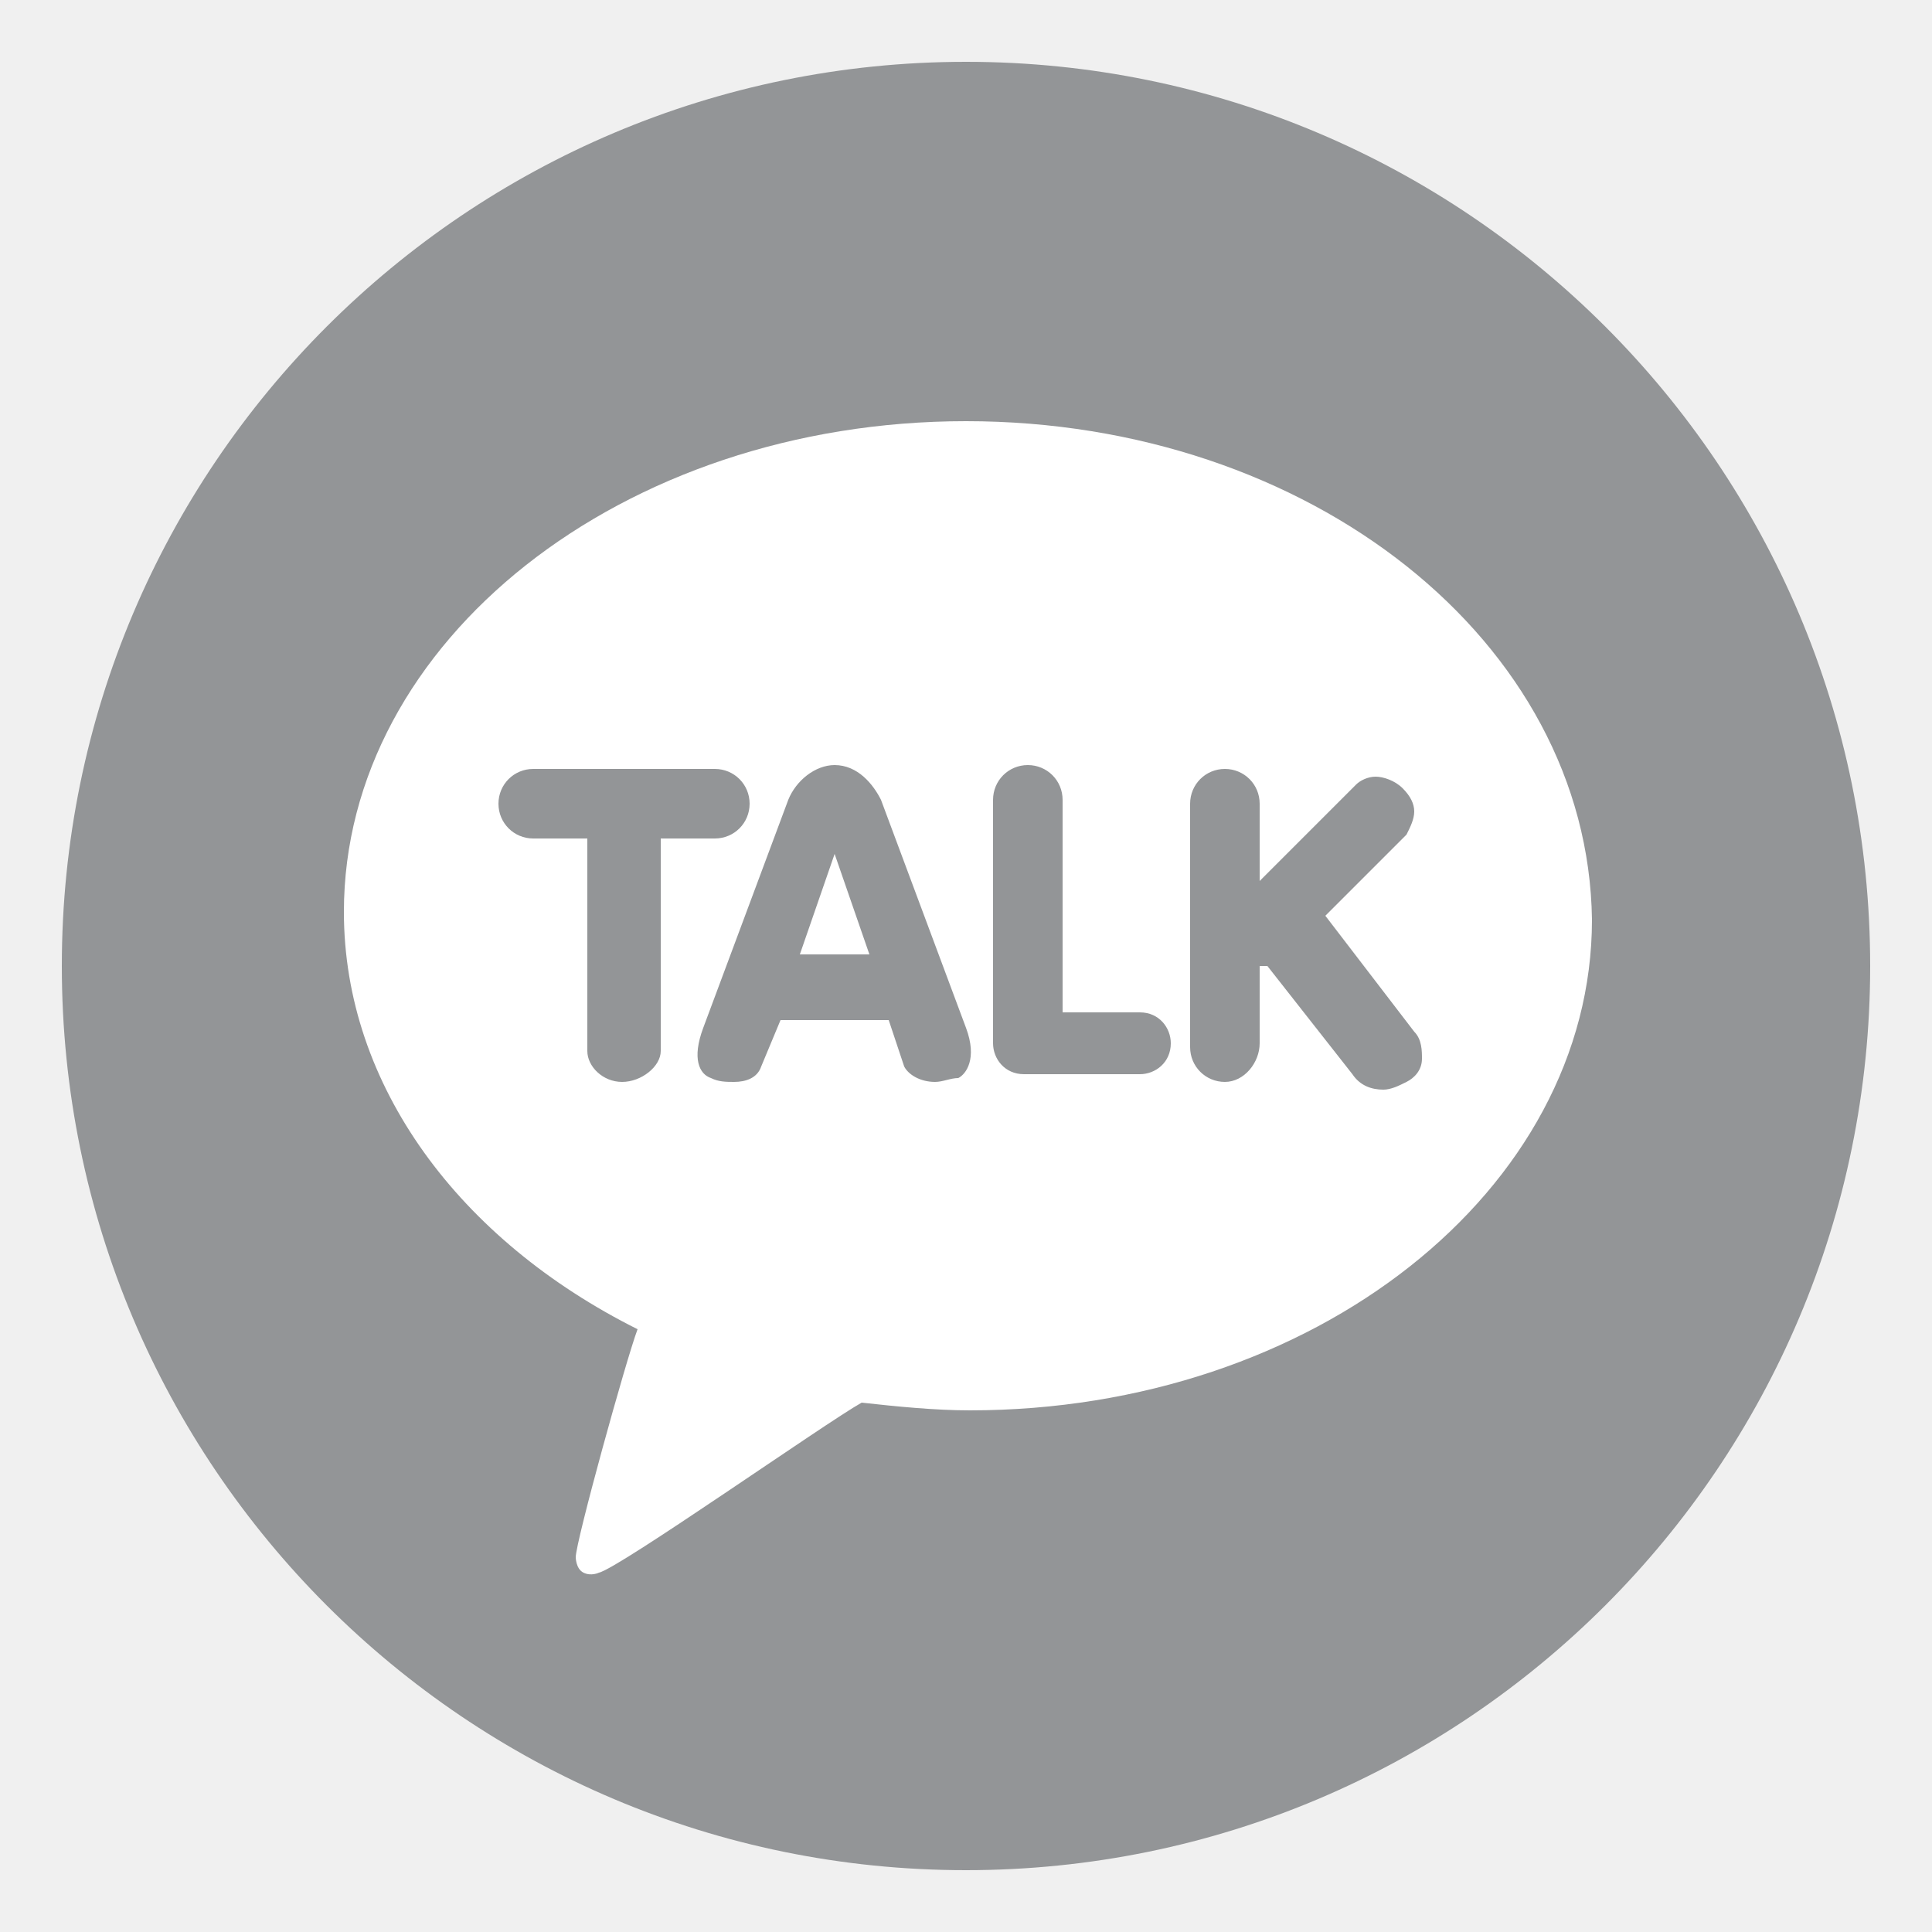
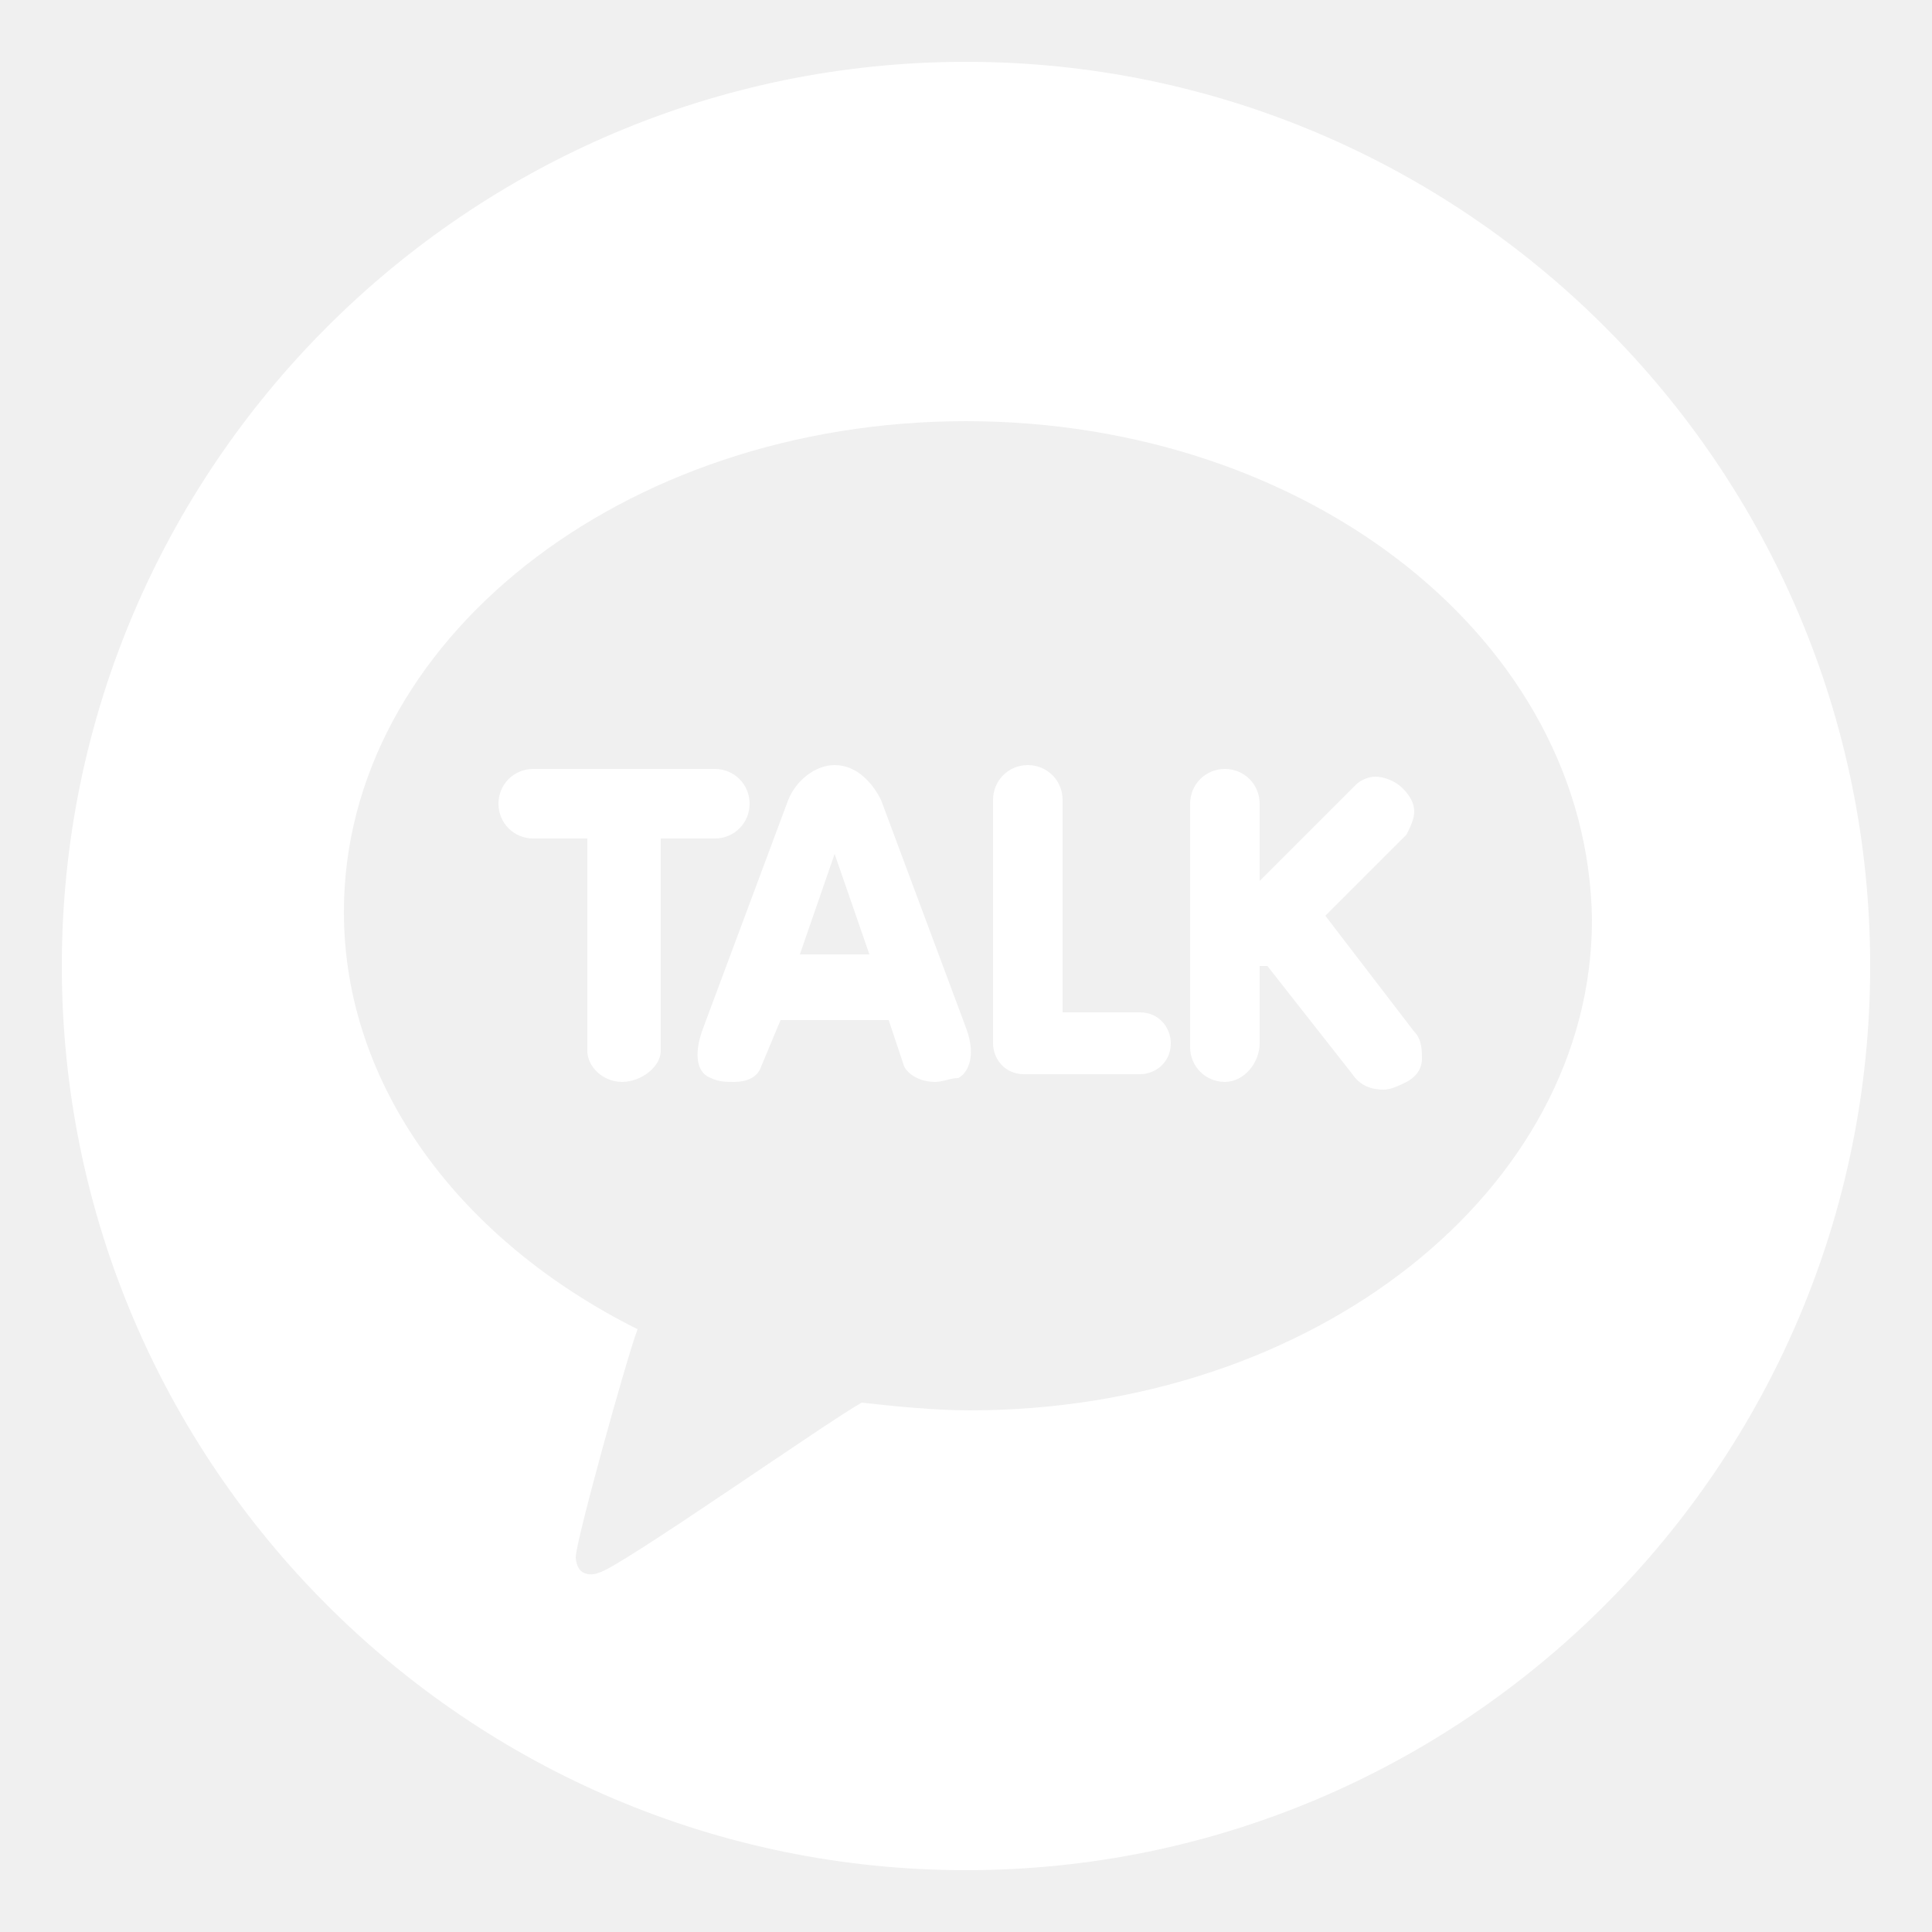
<svg xmlns="http://www.w3.org/2000/svg" version="1.1" id="Layer_1" x="0px" y="0px" viewBox="0 0 50 50" style="enable-background:new 0 0 50 50;" xml:space="preserve">
  <style type="text/css">
	.st0{fill:#FFFFFF;}
- 	.st1{fill:#F4D037;}
- 	.st2{fill:#3B5998;}
- 	.st3{fill:#A53A3A;}
- 	.st4{fill:#FF0000;}
- 	.st5{fill:#935300;}
- 	.st6{fill:#939597;}
- 	.st7{fill:#EA872D;}
</style>
  <g>
-     <circle class="st6" cx="25" cy="25" r="23.4" />
-     <g>
-       <path class="st0" d="M25,10.9c-8.9,0-16.1,5.7-16.1,12.7c0,4.5,3,8.5,7.6,10.8c-0.3,0.8-1.6,5.5-1.6,5.9c0,0,0,0.3,0.2,0.4    c0.2,0.1,0.4,0,0.4,0c0.5-0.1,5.9-3.9,6.8-4.4c0.9,0.1,1.9,0.2,2.8,0.2c8.9,0,16.1-5.7,16.1-12.7C41.1,16.6,33.9,10.9,25,10.9    L25,10.9z" />
-       <path class="st6" d="M16.1,28c-0.5,0-0.9-0.4-0.9-0.8v-5.5h-1.4c-0.5,0-0.9-0.4-0.9-0.9s0.4-0.9,0.9-0.9h4.7    c0.5,0,0.9,0.4,0.9,0.9s-0.4,0.9-0.9,0.9h-1.4v5.5C17.1,27.6,16.6,28,16.1,28z M24.2,28c-0.4,0-0.7-0.2-0.8-0.4L23,26.4h-2.8    l-0.5,1.2C19.6,27.9,19.3,28,19,28c-0.2,0-0.4,0-0.6-0.1c-0.3-0.1-0.5-0.5-0.2-1.3l2.2-5.9c0.2-0.5,0.7-0.9,1.2-0.9    c0.6,0,1,0.5,1.2,0.9l2.2,5.9c0.3,0.8,0,1.2-0.2,1.3C24.6,27.9,24.4,28,24.2,28L24.2,28L24.2,28z M22.5,24.7l-0.9-2.6l-0.9,2.6    H22.5L22.5,24.7z M26.5,27.8c-0.5,0-0.8-0.4-0.8-0.8v-6.3c0-0.5,0.4-0.9,0.9-0.9s0.9,0.4,0.9,0.9v5.5h2c0.5,0,0.8,0.4,0.8,0.8    c0,0.5-0.4,0.8-0.8,0.8C29.5,27.8,26.5,27.8,26.5,27.8z M31.7,28c-0.5,0-0.9-0.4-0.9-0.9v-6.3c0-0.5,0.4-0.9,0.9-0.9    s0.9,0.4,0.9,0.9v2l2.5-2.5c0.1-0.1,0.3-0.2,0.5-0.2c0.2,0,0.5,0.1,0.7,0.3c0.2,0.2,0.3,0.4,0.3,0.6c0,0.2-0.1,0.4-0.2,0.6    l-2.1,2.1l2.3,3c0.2,0.2,0.2,0.5,0.2,0.7c0,0.3-0.2,0.5-0.4,0.6s-0.4,0.2-0.6,0.2c-0.3,0-0.6-0.1-0.8-0.4l-2.2-2.8L32.6,25v2    C32.6,27.5,32.2,28,31.7,28L31.7,28z" />
-     </g>
+     <path class="st0" d="M25,1.6C12.1,1.6,1.6,12.1,1.6,25S12.1,48.4,25,48.4S48.4,37.9,48.4,25S37.9,1.6,25,1.6z M25.1,36.5   c-0.9,0-1.9-0.1-2.8-0.2c-0.9,0.5-6.3,4.3-6.8,4.4c0,0-0.2,0.1-0.4,0c-0.2-0.1-0.2-0.4-0.2-0.4c0-0.4,1.3-5.1,1.6-5.9   c-4.6-2.3-7.6-6.3-7.6-10.8c0-7,7.2-12.7,16.1-12.7s16.1,5.7,16.2,12.9C41.2,30.8,34,36.5,25.1,36.5z" />
  </g>
+   <path class="st0" d="M16.1,28c-0.5,0-0.9-0.4-0.9-0.8v-5.5h-1.4c-0.5,0-0.9-0.4-0.9-0.9s0.4-0.9,0.9-0.9h4.7c0.5,0,0.9,0.4,0.9,0.9  s-0.4,0.9-0.9,0.9h-1.4v5.5C17.1,27.6,16.6,28,16.1,28z M24.2,28c-0.4,0-0.7-0.2-0.8-0.4L23,26.4h-2.8l-0.5,1.2  C19.6,27.9,19.3,28,19,28c-0.2,0-0.4,0-0.6-0.1c-0.3-0.1-0.5-0.5-0.2-1.3l2.2-5.9c0.2-0.5,0.7-0.9,1.2-0.9c0.6,0,1,0.5,1.2,0.9  l2.2,5.9c0.3,0.8,0,1.2-0.2,1.3C24.6,27.9,24.4,28,24.2,28L24.2,28L24.2,28z M22.5,24.7l-0.9-2.6l-0.9,2.6H22.5L22.5,24.7z   M26.5,27.8c-0.5,0-0.8-0.4-0.8-0.8v-6.3c0-0.5,0.4-0.9,0.9-0.9s0.9,0.4,0.9,0.9v5.5h2c0.5,0,0.8,0.4,0.8,0.8c0,0.5-0.4,0.8-0.8,0.8  H26.5z M31.7,28c-0.5,0-0.9-0.4-0.9-0.9v-6.3c0-0.5,0.4-0.9,0.9-0.9s0.9,0.4,0.9,0.9v2l2.5-2.5c0.1-0.1,0.3-0.2,0.5-0.2  s0.5,0.1,0.7,0.3c0.2,0.2,0.3,0.4,0.3,0.6s-0.1,0.4-0.2,0.6l-2.1,2.1l2.3,3c0.2,0.2,0.2,0.5,0.2,0.7c0,0.3-0.2,0.5-0.4,0.6  s-0.4,0.2-0.6,0.2c-0.3,0-0.6-0.1-0.8-0.4L32.8,25l-0.2,0v2C32.6,27.5,32.2,28,31.7,28L31.7,28z" />
</svg>
